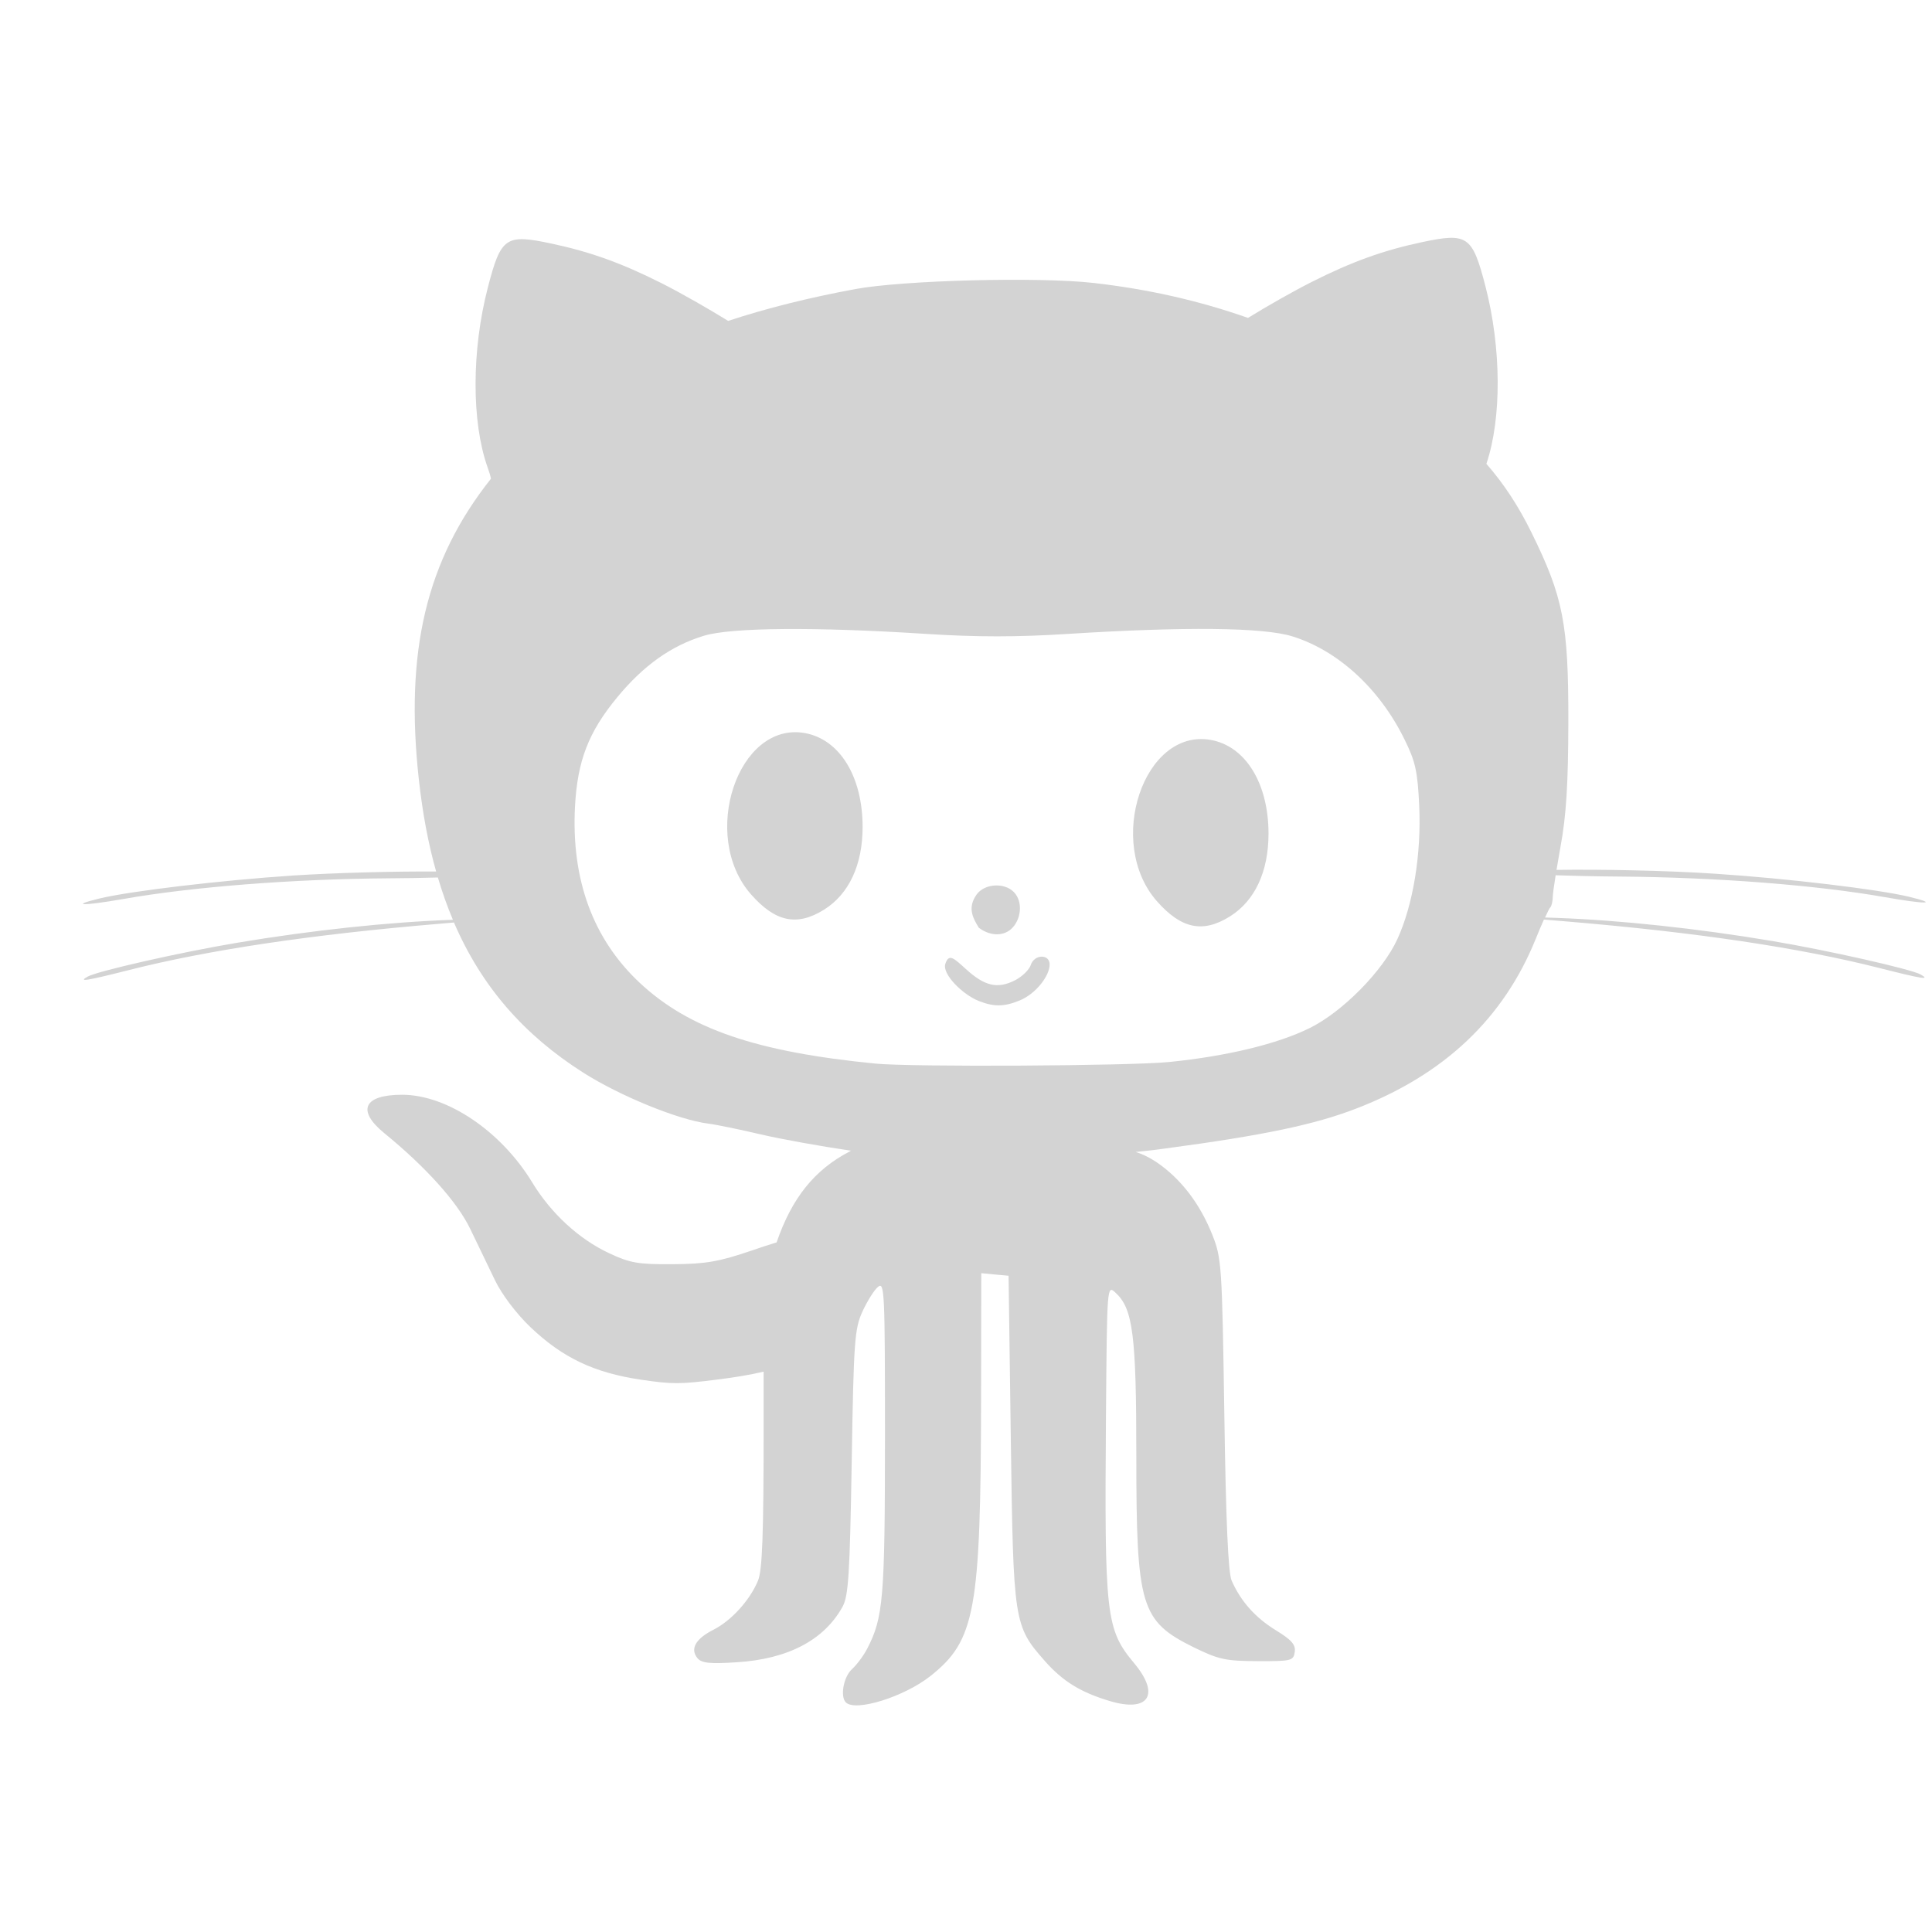
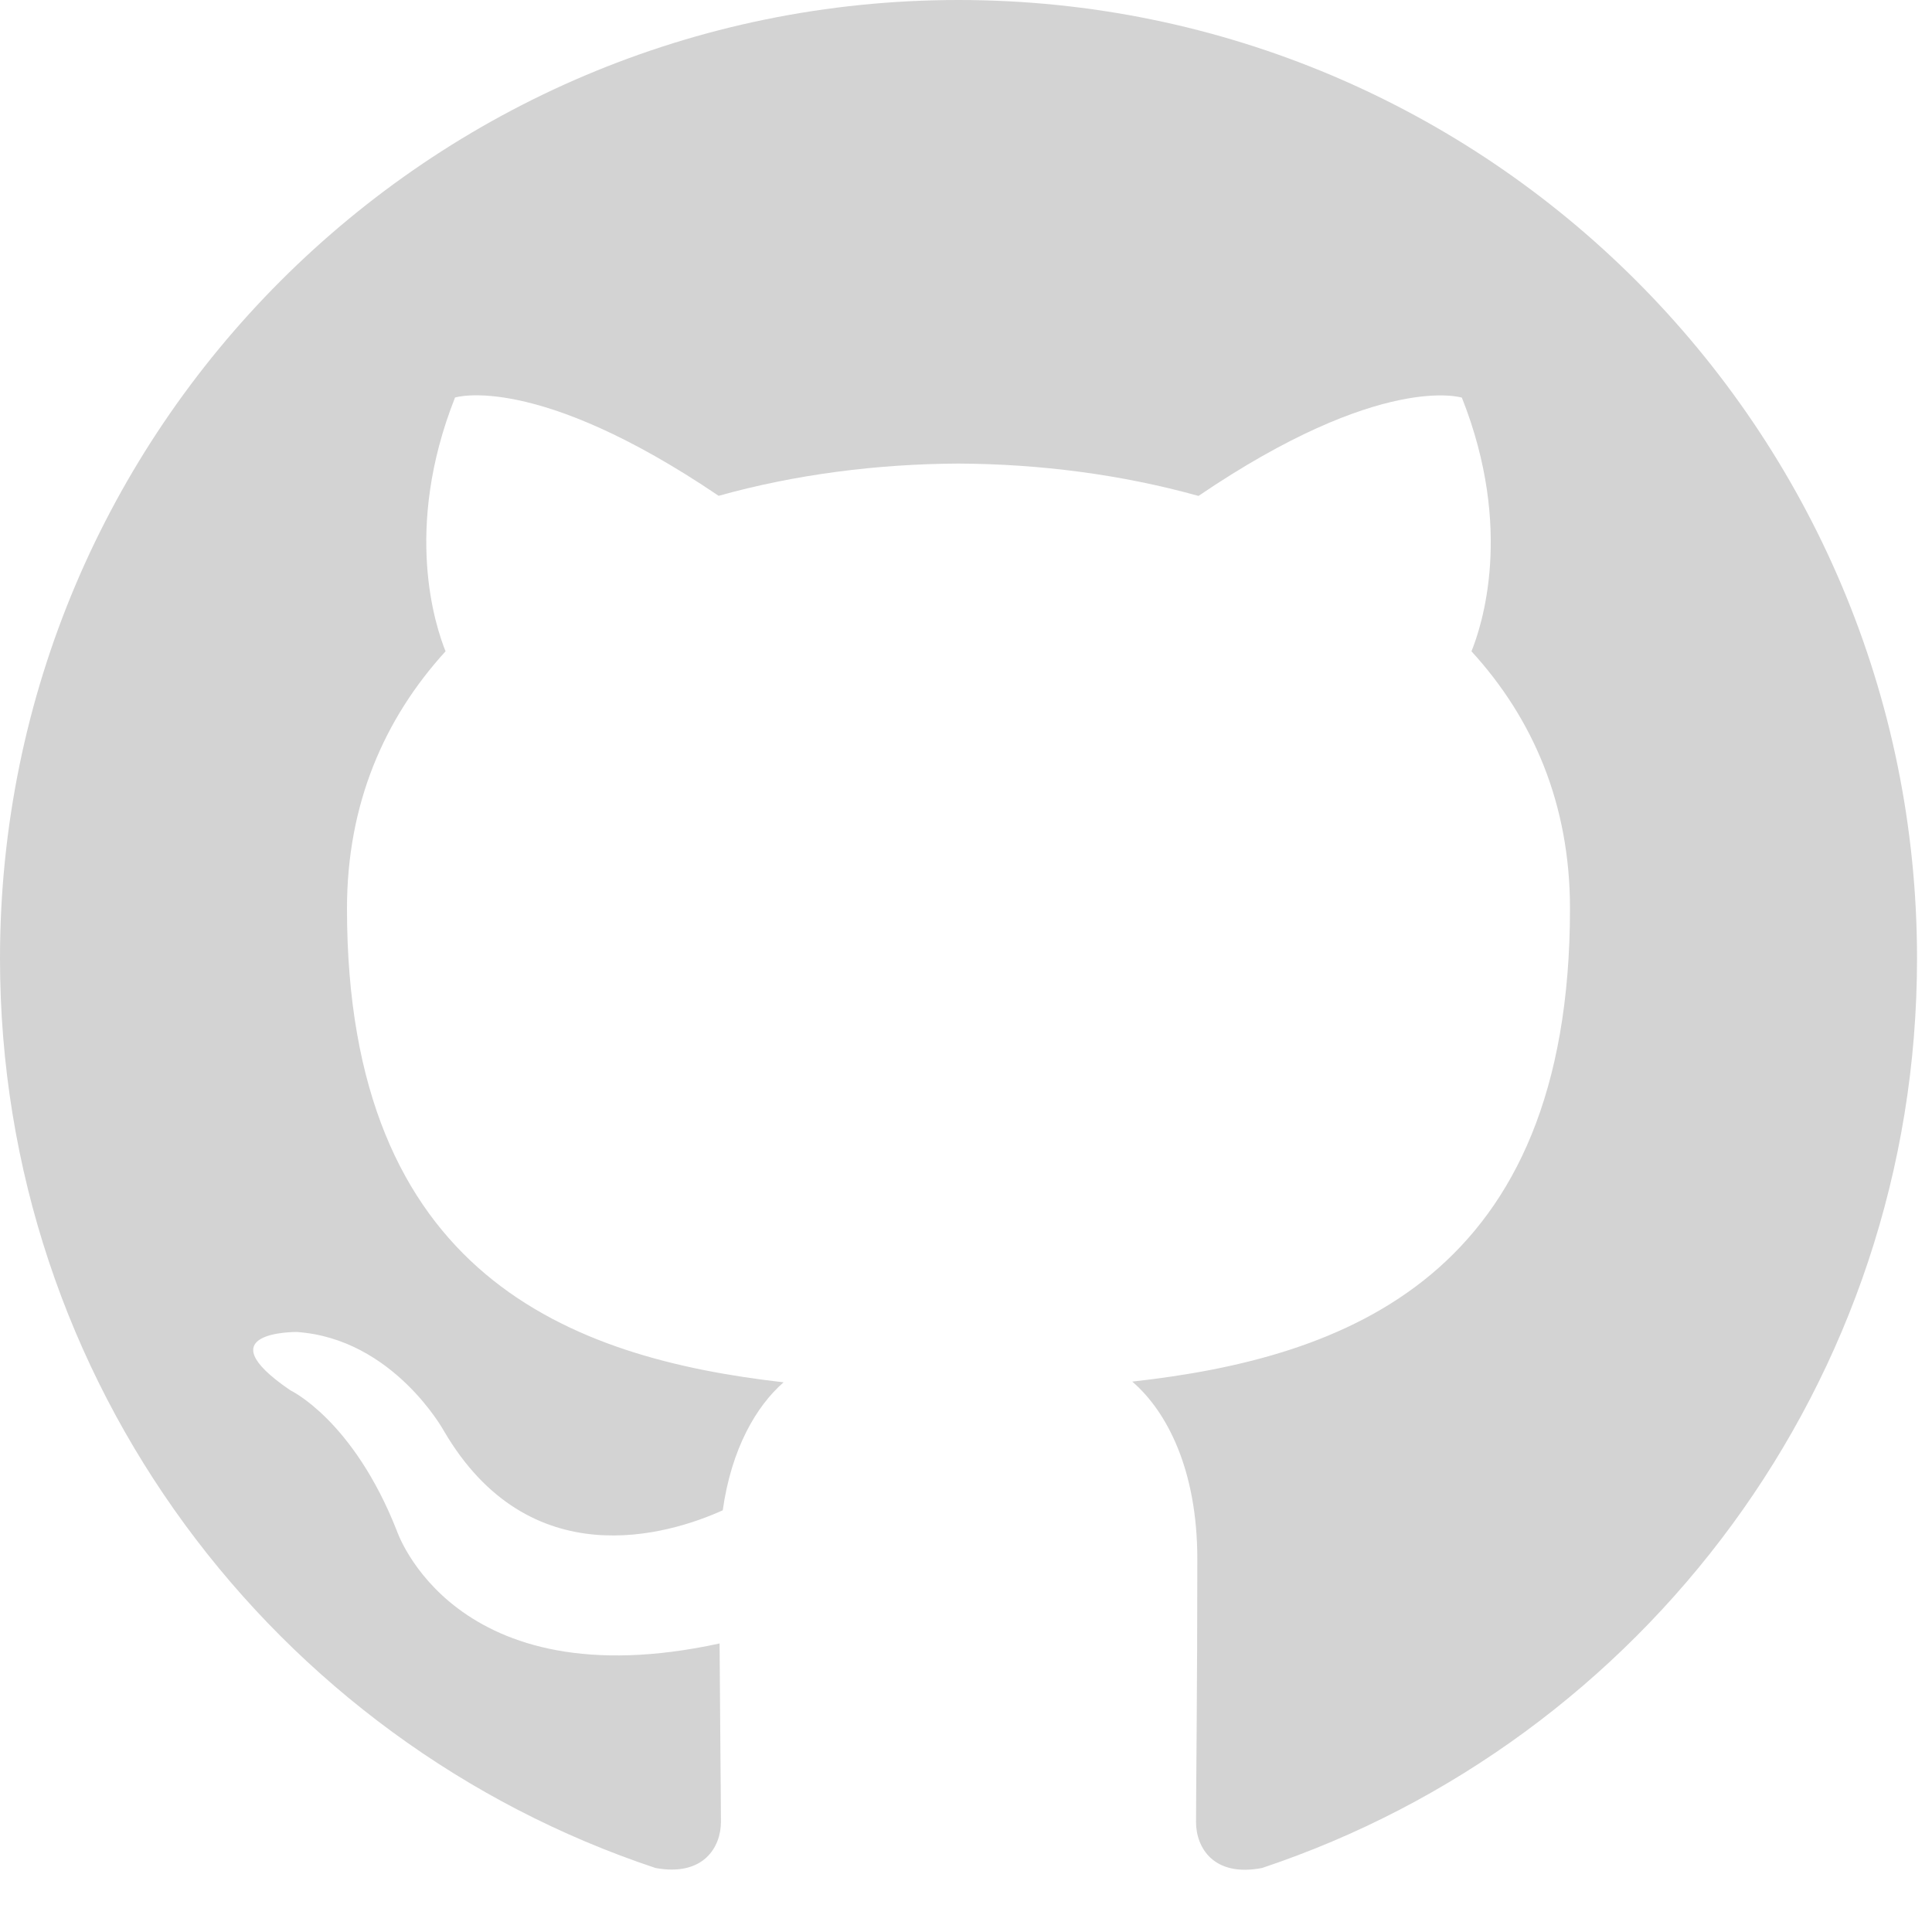
- <svg xmlns="http://www.w3.org/2000/svg" version="1.1" stroke="none" fill="lightgray" viewBox="0 0 31 31">
-   <path d="M28.436,15.099c-1.201-0.202-2.451-0.335-3.466-0.371l-0.179-0.006c0.041-0.09,0.072-0.151,0.082-0.16c0.022-0.018,0.04-0.094,0.042-0.168c0-0.041,0.018-0.174,0.046-0.35c0.275,0.01,0.64,0.018,1.038,0.021c1.537,0.012,3.145,0.136,4.248,0.331c0.657,0.116,0.874,0.112,0.389-0.006c-0.491-0.119-1.947-0.294-3.107-0.37c-0.779-0.053-1.896-0.073-2.554-0.062c0.019-0.114,0.041-0.241,0.064-0.371c0.093-0.503,0.124-1.009,0.126-2.016c0.002-1.562-0.082-1.992-0.591-3.025c-0.207-0.422-0.441-0.78-0.724-1.104c0.247-0.729,0.241-1.858-0.015-2.848c-0.211-0.812-0.285-0.864-1.021-0.708C22.19,4.019,21.69,4.2,21.049,4.523c-0.303,0.153-0.721,0.391-1.024,0.578c-0.79-0.278-1.607-0.462-2.479-0.561c-0.884-0.1-3.051-0.044-3.82,0.098c-0.752,0.139-1.429,0.309-2.042,0.511c-0.306-0.189-0.75-0.444-1.067-0.604C9.973,4.221,9.473,4.041,8.847,3.908c-0.734-0.157-0.81-0.104-1.02,0.708c-0.26,1.003-0.262,2.151-0.005,2.878C7.852,7.577,7.87,7.636,7.877,7.682c-1.042,1.312-1.382,2.78-1.156,4.829c0.059,0.534,0.15,1.024,0.277,1.473c-0.665-0.004-1.611,0.02-2.294,0.064c-1.162,0.077-2.618,0.25-3.109,0.369c-0.484,0.118-0.269,0.122,0.389,0.007c1.103-0.194,2.712-0.32,4.248-0.331c0.29-0.001,0.561-0.007,0.794-0.013c0.07,0.237,0.15,0.463,0.241,0.678L7.26,14.759c-1.015,0.035-2.264,0.168-3.465,0.37c-0.901,0.151-2.231,0.453-2.386,0.54c-0.163,0.091-0.03,0.071,0.668-0.106c1.273-0.322,2.928-0.569,4.978-0.741l0.229-0.02c0.44,1.022,1.118,1.802,2.076,2.41c0.586,0.373,1.525,0.756,1.998,0.816c0.13,0.016,0.508,0.094,0.84,0.172c0.333,0.078,0.984,0.195,1.446,0.262h0.011c-0.009,0.006-0.017,0.01-0.025,0.016c-0.56,0.291-0.924,0.744-1.169,1.457c-0.11,0.033-0.247,0.078-0.395,0.129c-0.529,0.18-0.735,0.217-1.271,0.221c-0.556,0.004-0.688-0.02-1.02-0.176c-0.483-0.225-0.933-0.639-1.233-1.133c-0.501-0.826-1.367-1.41-2.089-1.41c-0.617,0-0.734,0.25-0.288,0.615c0.672,0.549,1.174,1.109,1.38,1.537c0.116,0.24,0.294,0.611,0.397,0.824c0.109,0.227,0.342,0.535,0.564,0.748c0.522,0.498,1.026,0.736,1.778,0.848c0.504,0.074,0.628,0.074,1.223-0.002c0.287-0.035,0.529-0.076,0.746-0.127c0,0.244,0,0.525,0,0.855c0,1.766-0.021,2.334-0.091,2.5c-0.132,0.316-0.428,0.641-0.716,0.787c-0.287,0.146-0.376,0.307-0.255,0.455c0.067,0.08,0.196,0.094,0.629,0.066c0.822-0.051,1.403-0.355,1.699-0.891c0.095-0.172,0.117-0.518,0.147-2.318c0.032-1.953,0.046-2.141,0.173-2.42c0.077-0.166,0.188-0.346,0.25-0.395c0.104-0.086,0.111,0.084,0.111,2.42c-0.001,2.578-0.027,2.889-0.285,3.385c-0.058,0.113-0.168,0.26-0.245,0.33c-0.135,0.123-0.192,0.438-0.098,0.533c0.155,0.154,0.932-0.088,1.356-0.422c0.722-0.572,0.808-1.045,0.814-4.461l0.003-2.004l0.219,0.021l0.219,0.02l0.036,2.621c0.041,2.951,0.047,2.994,0.549,3.564c0.285,0.322,0.572,0.5,1.039,0.639c0.625,0.188,0.813-0.102,0.393-0.605c-0.457-0.547-0.479-0.756-0.454-3.994c0.017-2.076,0.017-2.076,0.151-1.955c0.282,0.256,0.336,0.676,0.336,2.623c0,2.418,0.069,2.648,0.923,3.07c0.399,0.195,0.511,0.219,1.022,0.221c0.544,0.002,0.577-0.006,0.597-0.148c0.017-0.115-0.05-0.193-0.304-0.348c-0.333-0.205-0.564-0.467-0.709-0.797c-0.055-0.127-0.092-0.959-0.117-2.672c-0.036-2.393-0.044-2.502-0.193-2.877c-0.201-0.504-0.508-0.902-0.897-1.166c-0.101-0.066-0.202-0.121-0.333-0.162c0.161-0.016,0.317-0.033,0.468-0.055c1.572-0.209,2.403-0.383,3.07-0.641c1.411-0.543,2.365-1.445,2.882-2.724c0.046-0.114,0.092-0.222,0.131-0.309l0.398,0.033c2.051,0.173,3.706,0.42,4.979,0.743c0.698,0.177,0.831,0.198,0.668,0.105C30.666,15.551,29.336,15.25,28.436,15.099zM22.422,15.068c-0.233,0.512-0.883,1.17-1.408,1.428c-0.518,0.256-1.33,0.451-2.25,0.544c-0.629,0.064-4.137,0.083-4.716,0.026c-1.917-0.188-2.991-0.557-3.783-1.296c-0.75-0.702-1.1-1.655-1.039-2.828c0.039-0.734,0.216-1.195,0.679-1.755c0.421-0.51,0.864-0.825,1.386-0.985c0.437-0.134,1.778-0.146,3.581-0.03c0.797,0.051,1.456,0.051,2.252,0c1.886-0.119,3.145-0.106,3.61,0.038c0.731,0.226,1.397,0.834,1.797,1.644c0.18,0.362,0.215,0.516,0.241,1.075C22.808,13.699,22.675,14.517,22.422,15.068zM12.912,11.762c-1.073-0.188-1.686,1.649-0.863,2.587c0.391,0.445,0.738,0.518,1.172,0.248c0.402-0.251,0.62-0.72,0.62-1.328C13.841,12.458,13.472,11.862,12.912,11.762zM19.425,11.872c-1.073-0.188-1.687,1.647-0.864,2.586c0.392,0.445,0.738,0.519,1.173,0.247c0.401-0.25,0.62-0.72,0.62-1.328C20.354,12.569,19.985,11.971,19.425,11.872zM16.539,15.484c-0.023,0.074-0.135,0.184-0.248,0.243c-0.286,0.147-0.492,0.096-0.794-0.179c-0.187-0.169-0.272-0.258-0.329-0.081c-0.053,0.164,0.28,0.493,0.537,0.594c0.236,0.094,0.405,0.097,0.661-0.01c0.254-0.106,0.476-0.391,0.476-0.576C16.842,15.303,16.595,15.311,16.539,15.484zM16.222,14.909c0.163-0.144,0.2-0.44,0.044-0.597s-0.473-0.133-0.597,0.043c-0.144,0.206-0.067,0.363,0.036,0.53C15.865,15.009,16.08,15.034,16.222,14.909z" />
+ <svg xmlns="http://www.w3.org/2000/svg" version="1.1" stroke="none" fill="lightgray" viewBox="0 0 1032 1032">
+   <path d="M512 0C229.25 0 0 229.25 0 512c0 226.25 146.688 418.125 350.156 485.812 25.594 4.688 34.938-11.125 34.938-24.625 0-12.188-0.469-52.562-0.719-95.312C242 908.812 211.906 817.5 211.906 817.5c-23.312-59.125-56.844-74.875-56.844-74.875-46.531-31.75 3.53-31.125 3.53-31.125 51.406 3.562 78.47 52.75 78.47 52.75 45.688 78.25 119.875 55.625 149 42.5 4.654-33 17.904-55.625 32.5-68.375C304.906 725.438 185.344 681.5 185.344 485.312c0-55.938 19.969-101.562 52.656-137.406-5.219-13-22.844-65.094 5.062-135.562 0 0 42.938-13.75 140.812 52.5 40.812-11.406 84.594-17.031 128.125-17.219 43.5 0.188 87.312 5.875 128.188 17.281 97.688-66.312 140.688-52.5 140.688-52.5 28 70.531 10.375 122.562 5.125 135.5 32.812 35.844 52.625 81.469 52.625 137.406 0 196.688-119.75 240-233.812 252.688 18.438 15.875 34.75 47 34.75 94.75 0 68.438-0.688 123.625-0.688 140.5 0 13.625 9.312 29.562 35.25 24.562C877.438 930 1024 738.125 1024 512 1024 229.25 794.75 0 512 0z" />
</svg>
